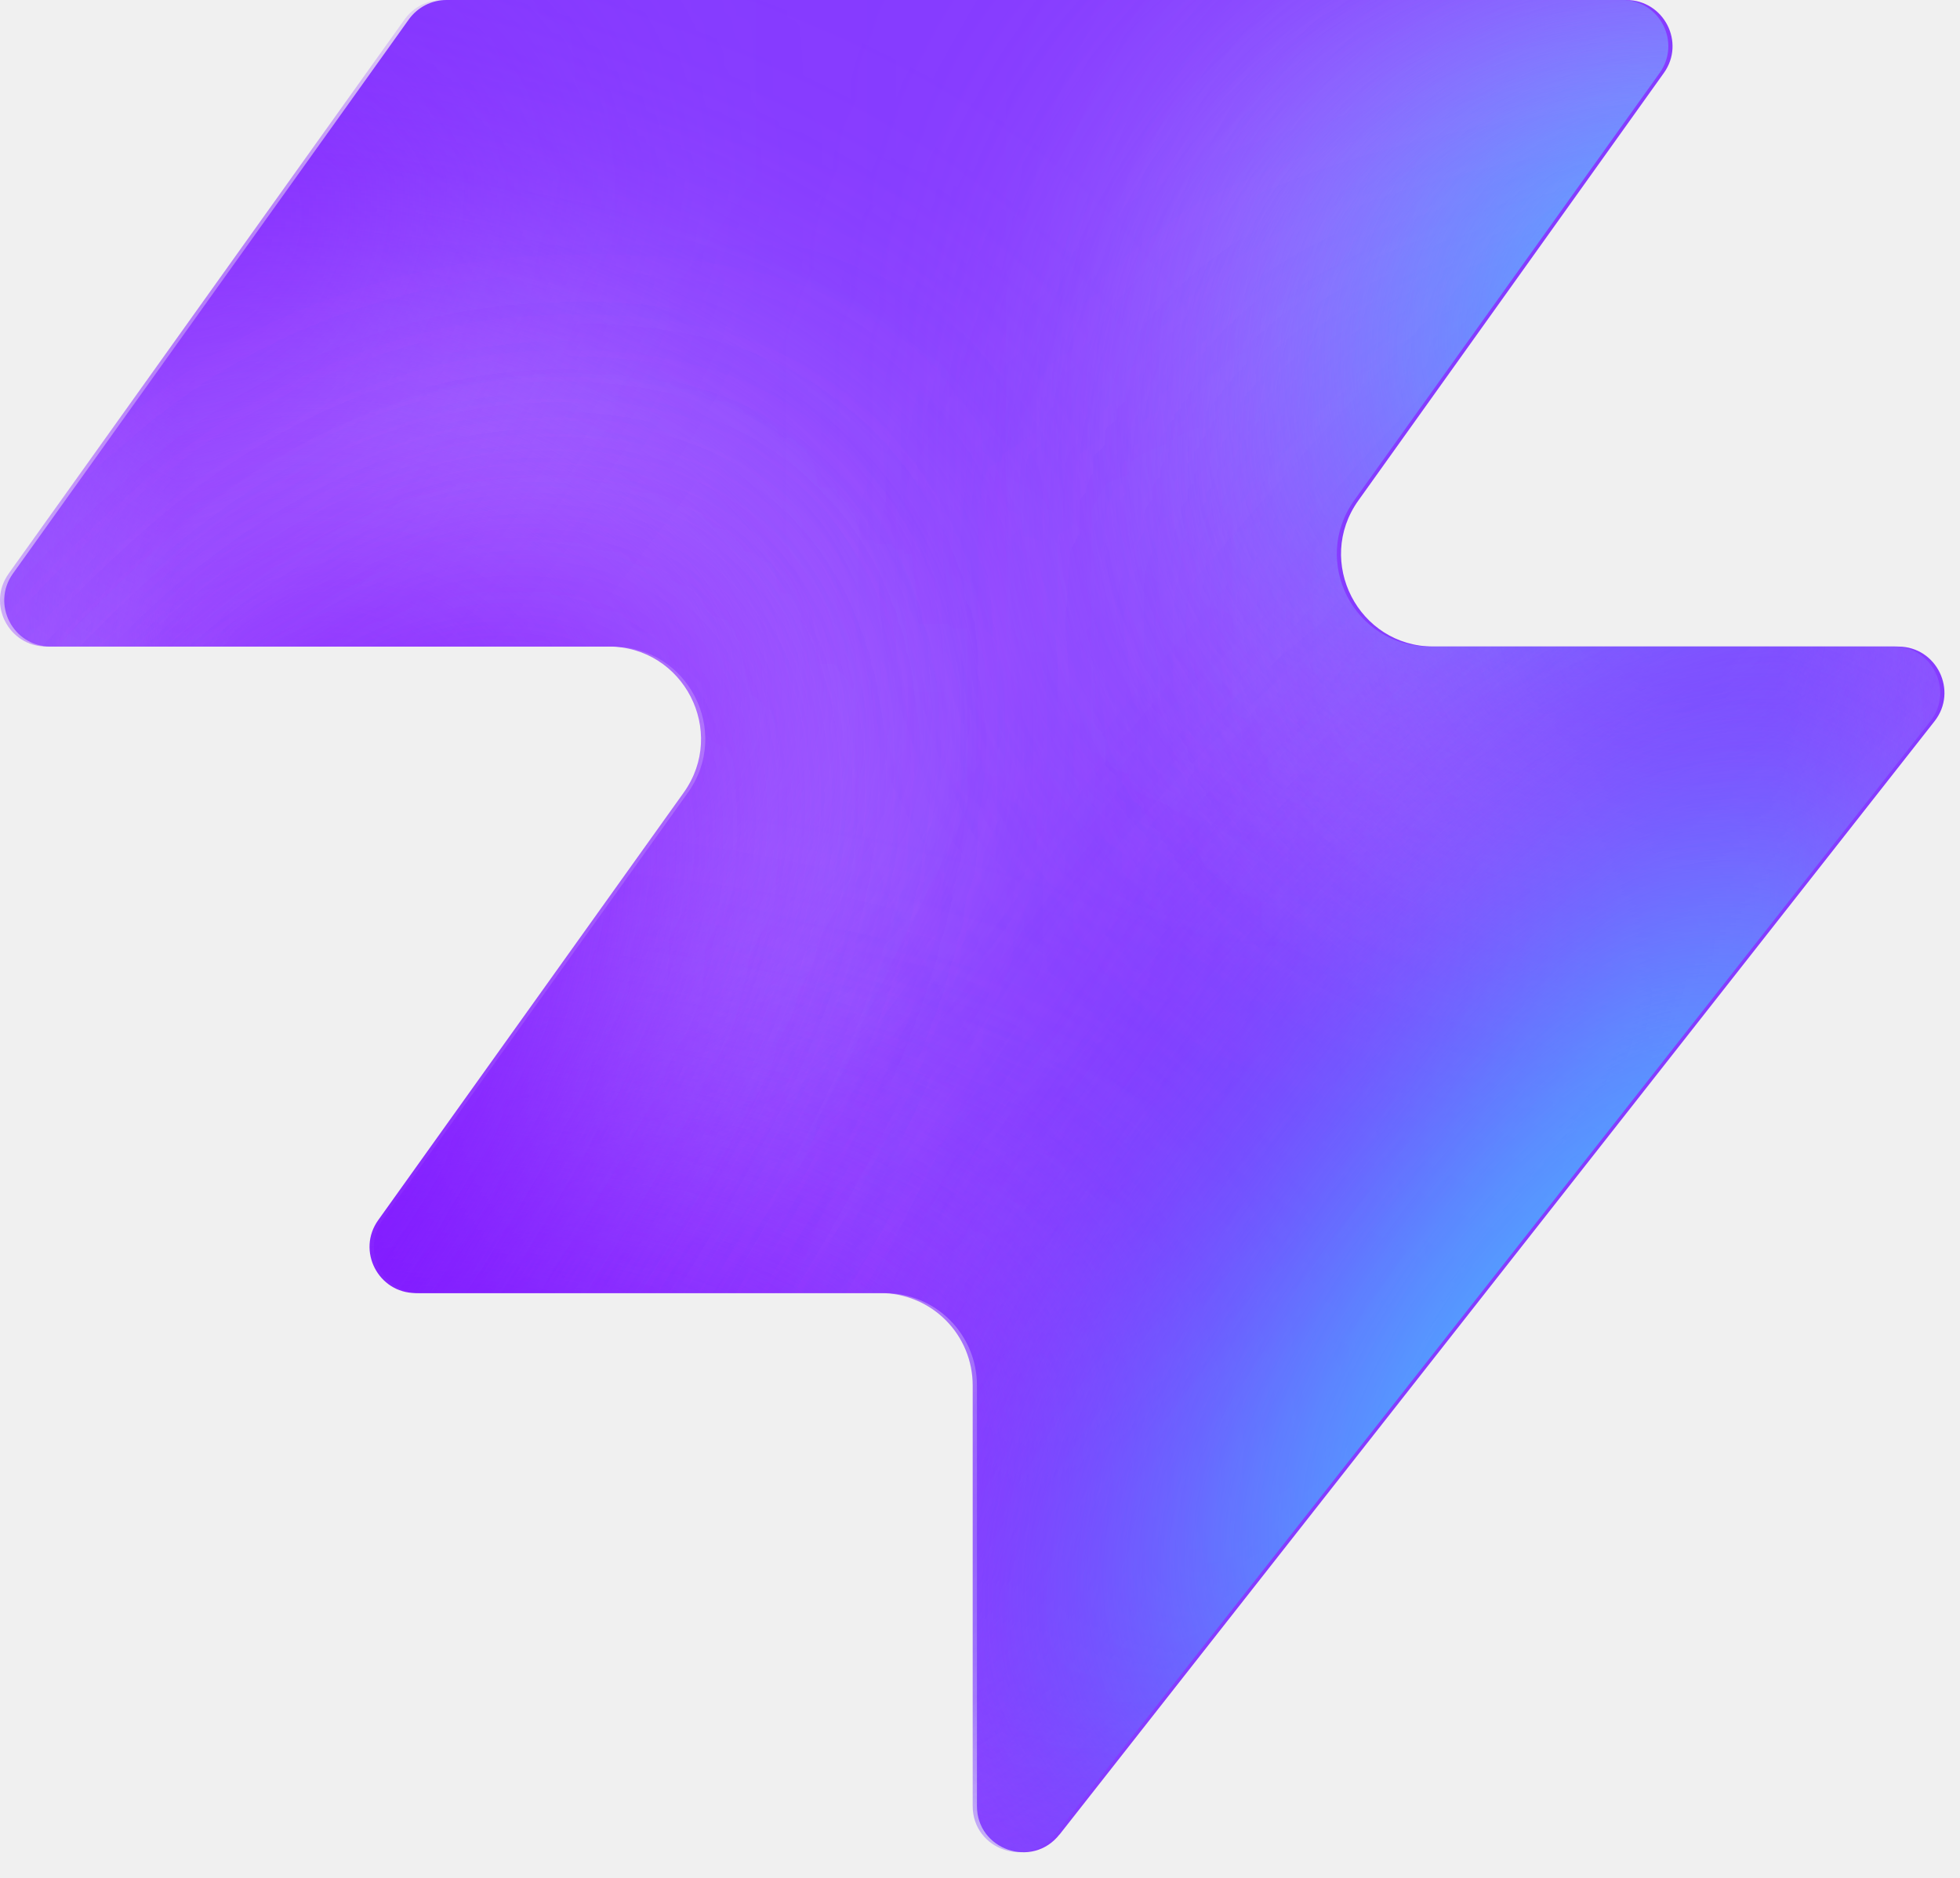
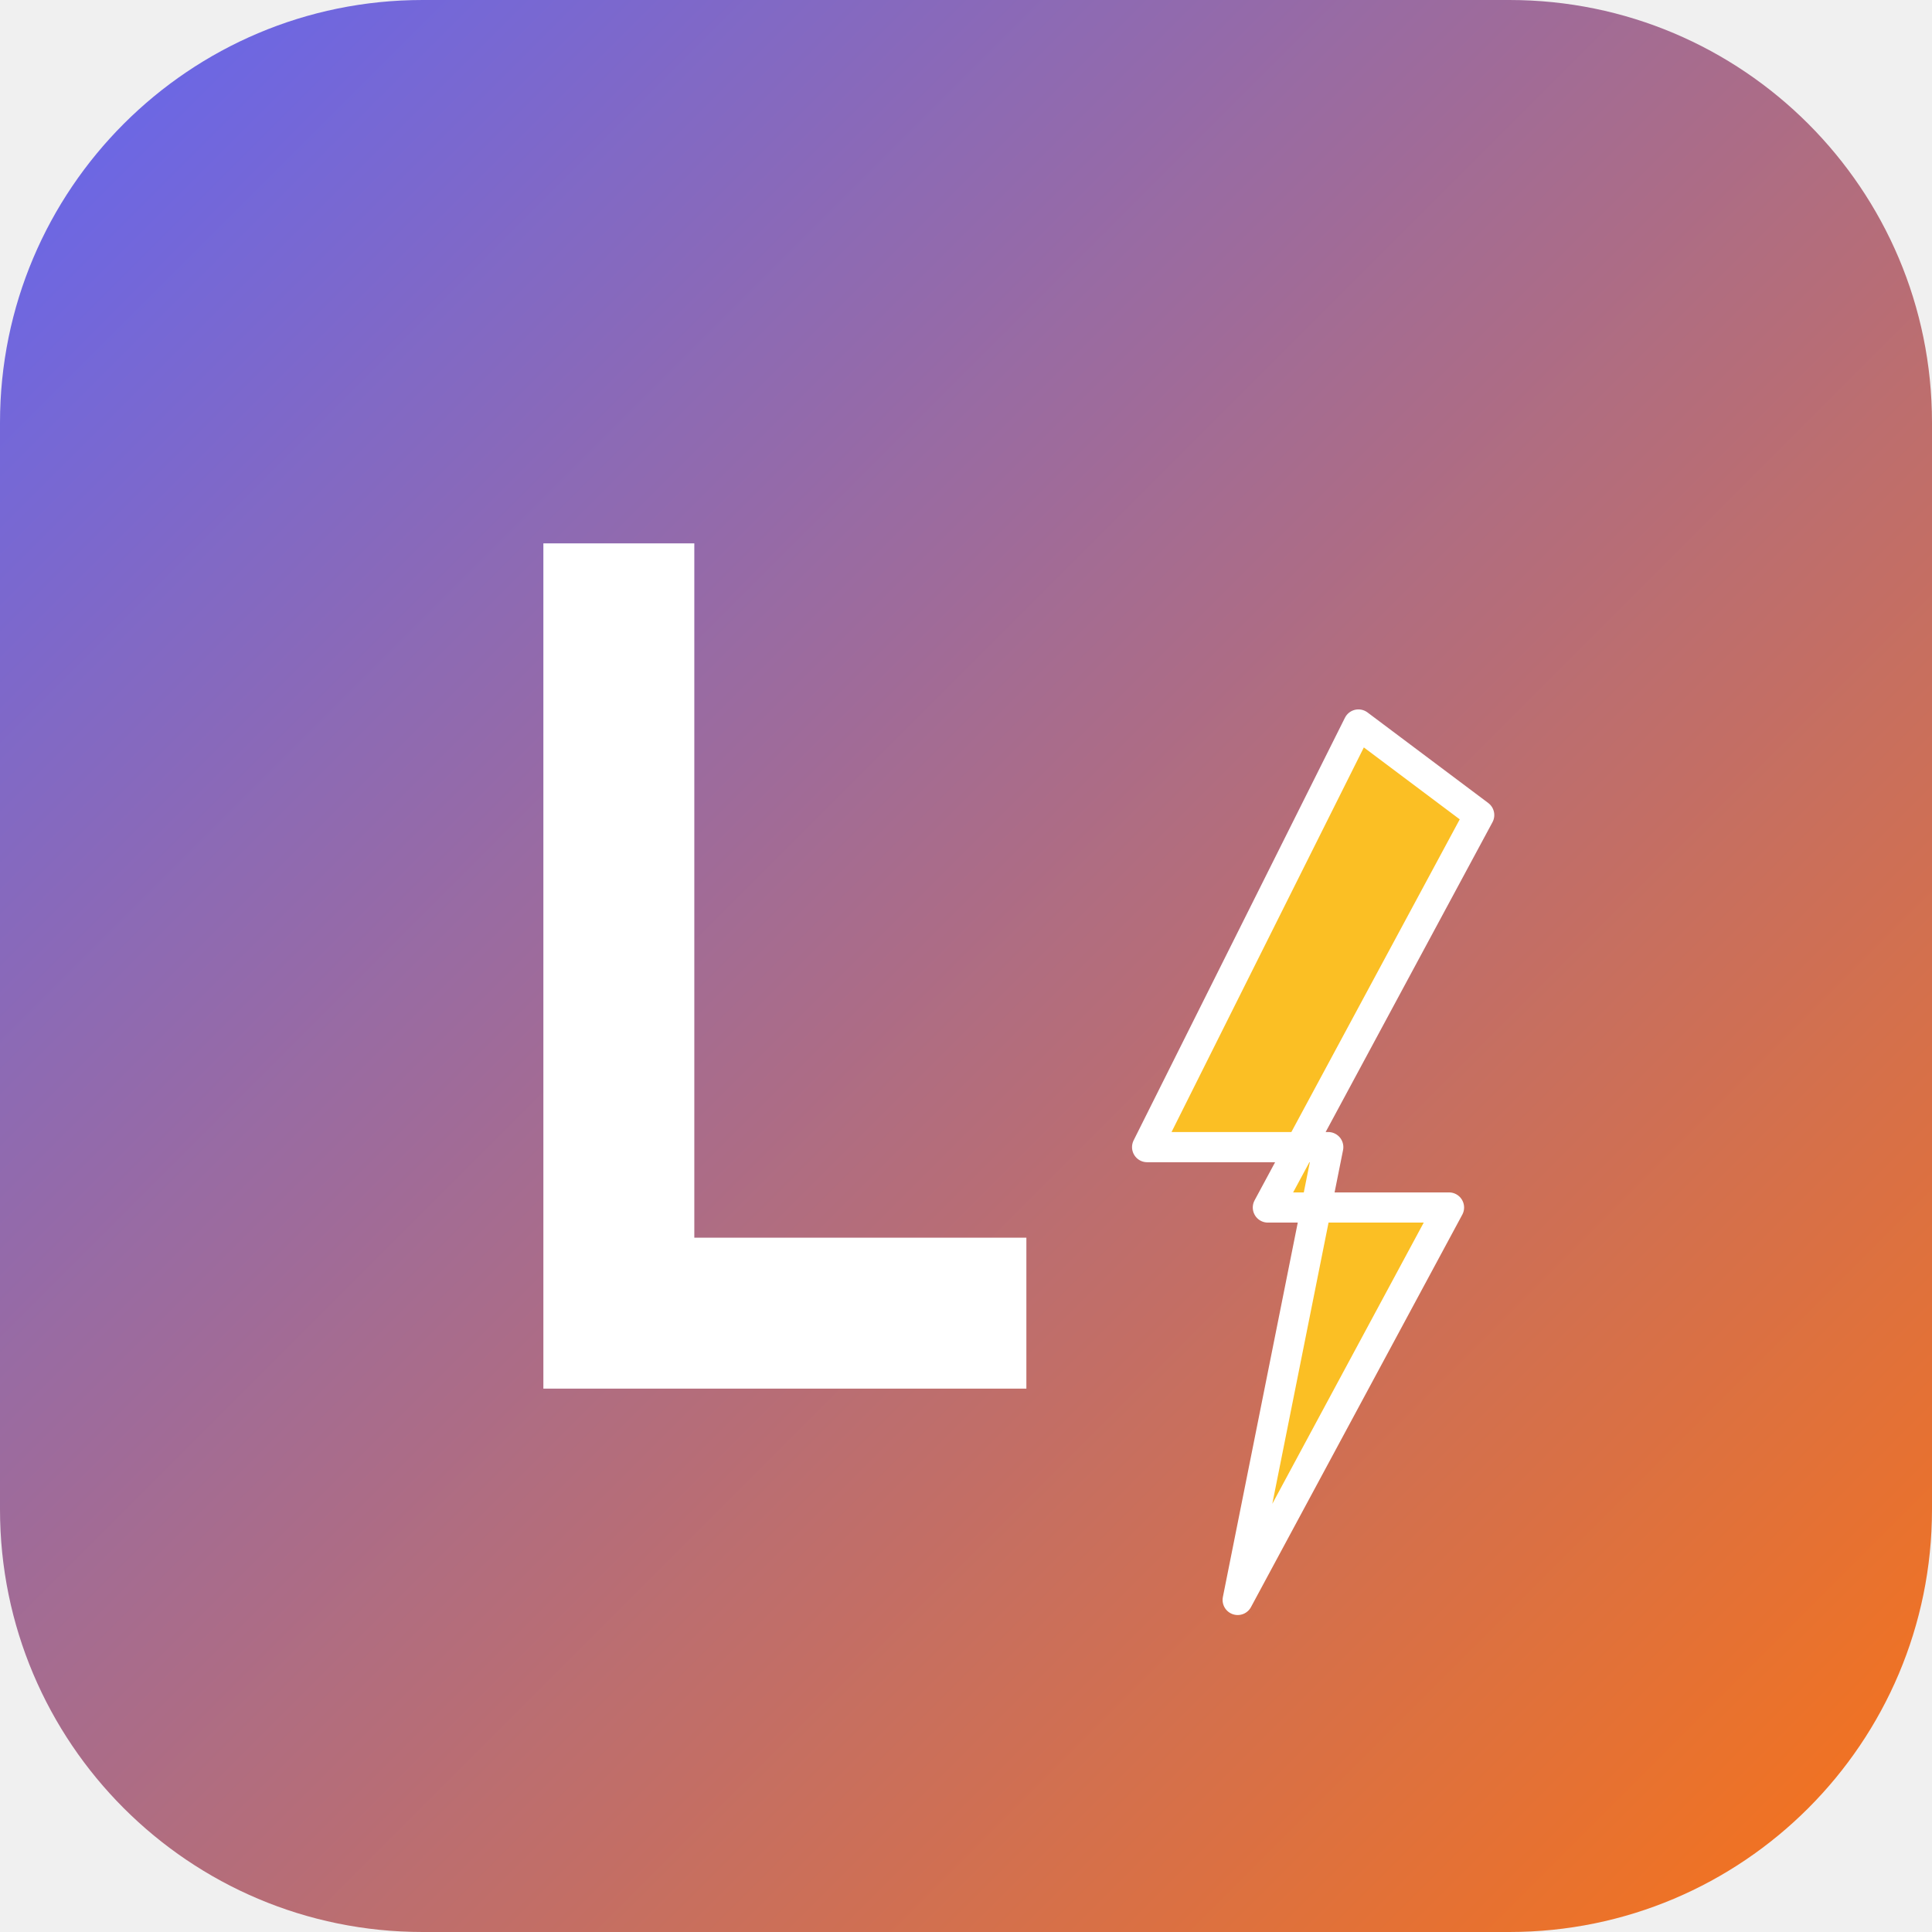
- <svg xmlns="http://www.w3.org/2000/svg" width="48" height="46" fill="none" viewBox="0 0 48 46">
-   <path fill="#863bff" d="M25.946 44.938c-.664.845-2.021.375-2.021-.698V33.937a2.26 2.26 0 0 0-2.262-2.262H10.287c-.92 0-1.456-1.04-.92-1.788l7.48-10.471c1.07-1.497 0-3.578-1.842-3.578H1.237c-.92 0-1.456-1.04-.92-1.788L10.013.474c.214-.297.556-.474.92-.474h28.894c.92 0 1.456 1.04.92 1.788l-7.48 10.471c-1.07 1.498 0 3.579 1.842 3.579h11.377c.943 0 1.473 1.088.89 1.83L25.947 44.94z" style="fill:#863bff;fill:color(display-p3 .525 .23 1);fill-opacity:1" />
-   <mask id="a" width="48" height="46" x="0" y="0" maskUnits="userSpaceOnUse" style="mask-type:alpha">
-     <path fill="#000" d="M25.842 44.938c-.664.844-2.021.375-2.021-.698V33.937a2.26 2.26 0 0 0-2.262-2.262H10.183c-.92 0-1.456-1.04-.92-1.788l7.48-10.471c1.07-1.498 0-3.579-1.842-3.579H1.133c-.92 0-1.456-1.04-.92-1.787L9.91.473c.214-.297.556-.474.92-.474h28.894c.92 0 1.456 1.04.92 1.788l-7.48 10.471c-1.07 1.498 0 3.578 1.842 3.578h11.377c.943 0 1.473 1.088.89 1.832L25.843 44.94z" style="fill:#000;fill-opacity:1" />
-   </mask>
-   <g mask="url(#a)">
-     <g filter="url(#b)">
-       <ellipse cx="5.508" cy="14.704" fill="#ede6ff" rx="5.508" ry="14.704" style="fill:#ede6ff;fill:color(display-p3 .927 .903 1);fill-opacity:1" transform="matrix(.00324 1 1 -.00324 -4.47 31.516)" />
-     </g>
-     <g filter="url(#c)">
-       <ellipse cx="10.399" cy="29.851" fill="#ede6ff" rx="10.399" ry="29.851" style="fill:#ede6ff;fill:color(display-p3 .927 .903 1);fill-opacity:1" transform="matrix(.00324 1 1 -.00324 -39.328 7.883)" />
-     </g>
-     <g filter="url(#d)">
-       <ellipse cx="5.508" cy="30.487" fill="#7e14ff" rx="5.508" ry="30.487" style="fill:#7e14ff;fill:color(display-p3 .492 .077 1);fill-opacity:1" transform="rotate(89.814 -25.913 -14.639)scale(1 -1)" />
-     </g>
-     <g filter="url(#e)">
-       <ellipse cx="5.508" cy="30.599" fill="#7e14ff" rx="5.508" ry="30.599" style="fill:#7e14ff;fill:color(display-p3 .492 .077 1);fill-opacity:1" transform="rotate(89.814 -32.644 -3.334)scale(1 -1)" />
-     </g>
-     <g filter="url(#f)">
-       <ellipse cx="5.508" cy="30.599" fill="#7e14ff" rx="5.508" ry="30.599" style="fill:#7e14ff;fill:color(display-p3 .492 .077 1);fill-opacity:1" transform="matrix(.00324 1 1 -.00324 -34.34 30.47)" />
-     </g>
-     <g filter="url(#g)">
-       <ellipse cx="14.072" cy="22.078" fill="#ede6ff" rx="14.072" ry="22.078" style="fill:#ede6ff;fill:color(display-p3 .927 .903 1);fill-opacity:1" transform="rotate(93.35 24.506 48.493)scale(-1 1)" />
-     </g>
-     <g filter="url(#h)">
-       <ellipse cx="3.47" cy="21.501" fill="#7e14ff" rx="3.47" ry="21.501" style="fill:#7e14ff;fill:color(display-p3 .492 .077 1);fill-opacity:1" transform="rotate(89.009 28.708 47.59)scale(-1 1)" />
-     </g>
-     <g filter="url(#i)">
-       <ellipse cx="3.47" cy="21.501" fill="#7e14ff" rx="3.47" ry="21.501" style="fill:#7e14ff;fill:color(display-p3 .492 .077 1);fill-opacity:1" transform="rotate(89.009 28.708 47.59)scale(-1 1)" />
-     </g>
-     <g filter="url(#j)">
-       <ellipse cx=".387" cy="8.972" fill="#7e14ff" rx="4.407" ry="29.108" style="fill:#7e14ff;fill:color(display-p3 .492 .077 1);fill-opacity:1" transform="rotate(39.51 .387 8.972)" />
-     </g>
-     <g filter="url(#k)">
-       <ellipse cx="47.523" cy="-6.092" fill="#7e14ff" rx="4.407" ry="29.108" style="fill:#7e14ff;fill:color(display-p3 .492 .077 1);fill-opacity:1" transform="rotate(37.892 47.523 -6.092)" />
-     </g>
-     <g filter="url(#l)">
-       <ellipse cx="41.412" cy="6.333" fill="#47bfff" rx="5.971" ry="9.665" style="fill:#47bfff;fill:color(display-p3 .28 .748 1);fill-opacity:1" transform="rotate(37.892 41.412 6.333)" />
-     </g>
-     <g filter="url(#m)">
-       <ellipse cx="-1.879" cy="38.332" fill="#7e14ff" rx="4.407" ry="29.108" style="fill:#7e14ff;fill:color(display-p3 .492 .077 1);fill-opacity:1" transform="rotate(37.892 -1.88 38.332)" />
-     </g>
-     <g filter="url(#n)">
-       <ellipse cx="-1.879" cy="38.332" fill="#7e14ff" rx="4.407" ry="29.108" style="fill:#7e14ff;fill:color(display-p3 .492 .077 1);fill-opacity:1" transform="rotate(37.892 -1.88 38.332)" />
-     </g>
-     <g filter="url(#o)">
-       <ellipse cx="35.651" cy="29.907" fill="#7e14ff" rx="4.407" ry="29.108" style="fill:#7e14ff;fill:color(display-p3 .492 .077 1);fill-opacity:1" transform="rotate(37.892 35.651 29.907)" />
-     </g>
-     <g filter="url(#p)">
-       <ellipse cx="38.418" cy="32.4" fill="#47bfff" rx="5.971" ry="15.297" style="fill:#47bfff;fill:color(display-p3 .28 .748 1);fill-opacity:1" transform="rotate(37.892 38.418 32.4)" />
-     </g>
-   </g>
+ <svg xmlns="http://www.w3.org/2000/svg" viewBox="0 0 32 32" fill="none">
  <defs>
-     <filter id="b" width="60.045" height="41.654" x="-19.77" y="16.149" color-interpolation-filters="sRGB" filterUnits="userSpaceOnUse">
-       <feFlood flood-opacity="0" result="BackgroundImageFix" />
-       <feBlend in="SourceGraphic" in2="BackgroundImageFix" result="shape" />
-       <feGaussianBlur result="effect1_foregroundBlur_2002_17158" stdDeviation="7.659" />
-     </filter>
-     <filter id="c" width="90.34" height="51.437" x="-54.613" y="-7.533" color-interpolation-filters="sRGB" filterUnits="userSpaceOnUse">
-       <feFlood flood-opacity="0" result="BackgroundImageFix" />
-       <feBlend in="SourceGraphic" in2="BackgroundImageFix" result="shape" />
-       <feGaussianBlur result="effect1_foregroundBlur_2002_17158" stdDeviation="7.659" />
-     </filter>
-     <filter id="d" width="79.355" height="29.4" x="-49.64" y="2.03" color-interpolation-filters="sRGB" filterUnits="userSpaceOnUse">
-       <feFlood flood-opacity="0" result="BackgroundImageFix" />
-       <feBlend in="SourceGraphic" in2="BackgroundImageFix" result="shape" />
-       <feGaussianBlur result="effect1_foregroundBlur_2002_17158" stdDeviation="4.596" />
-     </filter>
-     <filter id="e" width="79.579" height="29.4" x="-45.045" y="20.029" color-interpolation-filters="sRGB" filterUnits="userSpaceOnUse">
-       <feFlood flood-opacity="0" result="BackgroundImageFix" />
-       <feBlend in="SourceGraphic" in2="BackgroundImageFix" result="shape" />
-       <feGaussianBlur result="effect1_foregroundBlur_2002_17158" stdDeviation="4.596" />
-     </filter>
-     <filter id="f" width="79.579" height="29.4" x="-43.513" y="21.178" color-interpolation-filters="sRGB" filterUnits="userSpaceOnUse">
-       <feFlood flood-opacity="0" result="BackgroundImageFix" />
-       <feBlend in="SourceGraphic" in2="BackgroundImageFix" result="shape" />
-       <feGaussianBlur result="effect1_foregroundBlur_2002_17158" stdDeviation="4.596" />
-     </filter>
-     <filter id="g" width="74.749" height="58.852" x="15.756" y="-17.901" color-interpolation-filters="sRGB" filterUnits="userSpaceOnUse">
-       <feFlood flood-opacity="0" result="BackgroundImageFix" />
-       <feBlend in="SourceGraphic" in2="BackgroundImageFix" result="shape" />
-       <feGaussianBlur result="effect1_foregroundBlur_2002_17158" stdDeviation="7.659" />
-     </filter>
-     <filter id="h" width="61.377" height="25.362" x="23.548" y="2.284" color-interpolation-filters="sRGB" filterUnits="userSpaceOnUse">
-       <feFlood flood-opacity="0" result="BackgroundImageFix" />
-       <feBlend in="SourceGraphic" in2="BackgroundImageFix" result="shape" />
-       <feGaussianBlur result="effect1_foregroundBlur_2002_17158" stdDeviation="4.596" />
-     </filter>
-     <filter id="i" width="61.377" height="25.362" x="23.548" y="2.284" color-interpolation-filters="sRGB" filterUnits="userSpaceOnUse">
-       <feFlood flood-opacity="0" result="BackgroundImageFix" />
-       <feBlend in="SourceGraphic" in2="BackgroundImageFix" result="shape" />
-       <feGaussianBlur result="effect1_foregroundBlur_2002_17158" stdDeviation="4.596" />
-     </filter>
-     <filter id="j" width="56.045" height="63.649" x="-27.636" y="-22.853" color-interpolation-filters="sRGB" filterUnits="userSpaceOnUse">
-       <feFlood flood-opacity="0" result="BackgroundImageFix" />
-       <feBlend in="SourceGraphic" in2="BackgroundImageFix" result="shape" />
-       <feGaussianBlur result="effect1_foregroundBlur_2002_17158" stdDeviation="4.596" />
-     </filter>
-     <filter id="k" width="54.814" height="64.646" x="20.116" y="-38.415" color-interpolation-filters="sRGB" filterUnits="userSpaceOnUse">
-       <feFlood flood-opacity="0" result="BackgroundImageFix" />
-       <feBlend in="SourceGraphic" in2="BackgroundImageFix" result="shape" />
-       <feGaussianBlur result="effect1_foregroundBlur_2002_17158" stdDeviation="4.596" />
-     </filter>
-     <filter id="l" width="33.541" height="35.313" x="24.641" y="-11.323" color-interpolation-filters="sRGB" filterUnits="userSpaceOnUse">
-       <feFlood flood-opacity="0" result="BackgroundImageFix" />
-       <feBlend in="SourceGraphic" in2="BackgroundImageFix" result="shape" />
-       <feGaussianBlur result="effect1_foregroundBlur_2002_17158" stdDeviation="4.596" />
-     </filter>
-     <filter id="m" width="54.814" height="64.646" x="-29.286" y="6.009" color-interpolation-filters="sRGB" filterUnits="userSpaceOnUse">
-       <feFlood flood-opacity="0" result="BackgroundImageFix" />
-       <feBlend in="SourceGraphic" in2="BackgroundImageFix" result="shape" />
-       <feGaussianBlur result="effect1_foregroundBlur_2002_17158" stdDeviation="4.596" />
-     </filter>
-     <filter id="n" width="54.814" height="64.646" x="-29.286" y="6.009" color-interpolation-filters="sRGB" filterUnits="userSpaceOnUse">
-       <feFlood flood-opacity="0" result="BackgroundImageFix" />
-       <feBlend in="SourceGraphic" in2="BackgroundImageFix" result="shape" />
-       <feGaussianBlur result="effect1_foregroundBlur_2002_17158" stdDeviation="4.596" />
-     </filter>
-     <filter id="o" width="54.814" height="64.646" x="8.244" y="-2.416" color-interpolation-filters="sRGB" filterUnits="userSpaceOnUse">
-       <feFlood flood-opacity="0" result="BackgroundImageFix" />
-       <feBlend in="SourceGraphic" in2="BackgroundImageFix" result="shape" />
-       <feGaussianBlur result="effect1_foregroundBlur_2002_17158" stdDeviation="4.596" />
-     </filter>
-     <filter id="p" width="39.409" height="43.623" x="18.713" y="10.588" color-interpolation-filters="sRGB" filterUnits="userSpaceOnUse">
-       <feFlood flood-opacity="0" result="BackgroundImageFix" />
-       <feBlend in="SourceGraphic" in2="BackgroundImageFix" result="shape" />
-       <feGaussianBlur result="effect1_foregroundBlur_2002_17158" stdDeviation="4.596" />
-     </filter>
+     <linearGradient id="g" x1="0" y1="0" x2="32" y2="32" gradientUnits="userSpaceOnUse">
+       <stop offset="0%" stop-color="#6366f1" />
+       <stop offset="100%" stop-color="#f97316" />
+     </linearGradient>
  </defs>
+   <rect width="32" height="32" rx="7" fill="url(#g)" />
+   <path d="M9 23V9h2.5v11.5H17V23H9z" fill="#fff" />
+   <path d="M24.5 13.5L21 20h3l-3.5 6.5L22 19h-3l3.5-7z" fill="#fbbf24" stroke="#fff" stroke-width=".5" stroke-linejoin="round" />
</svg>
